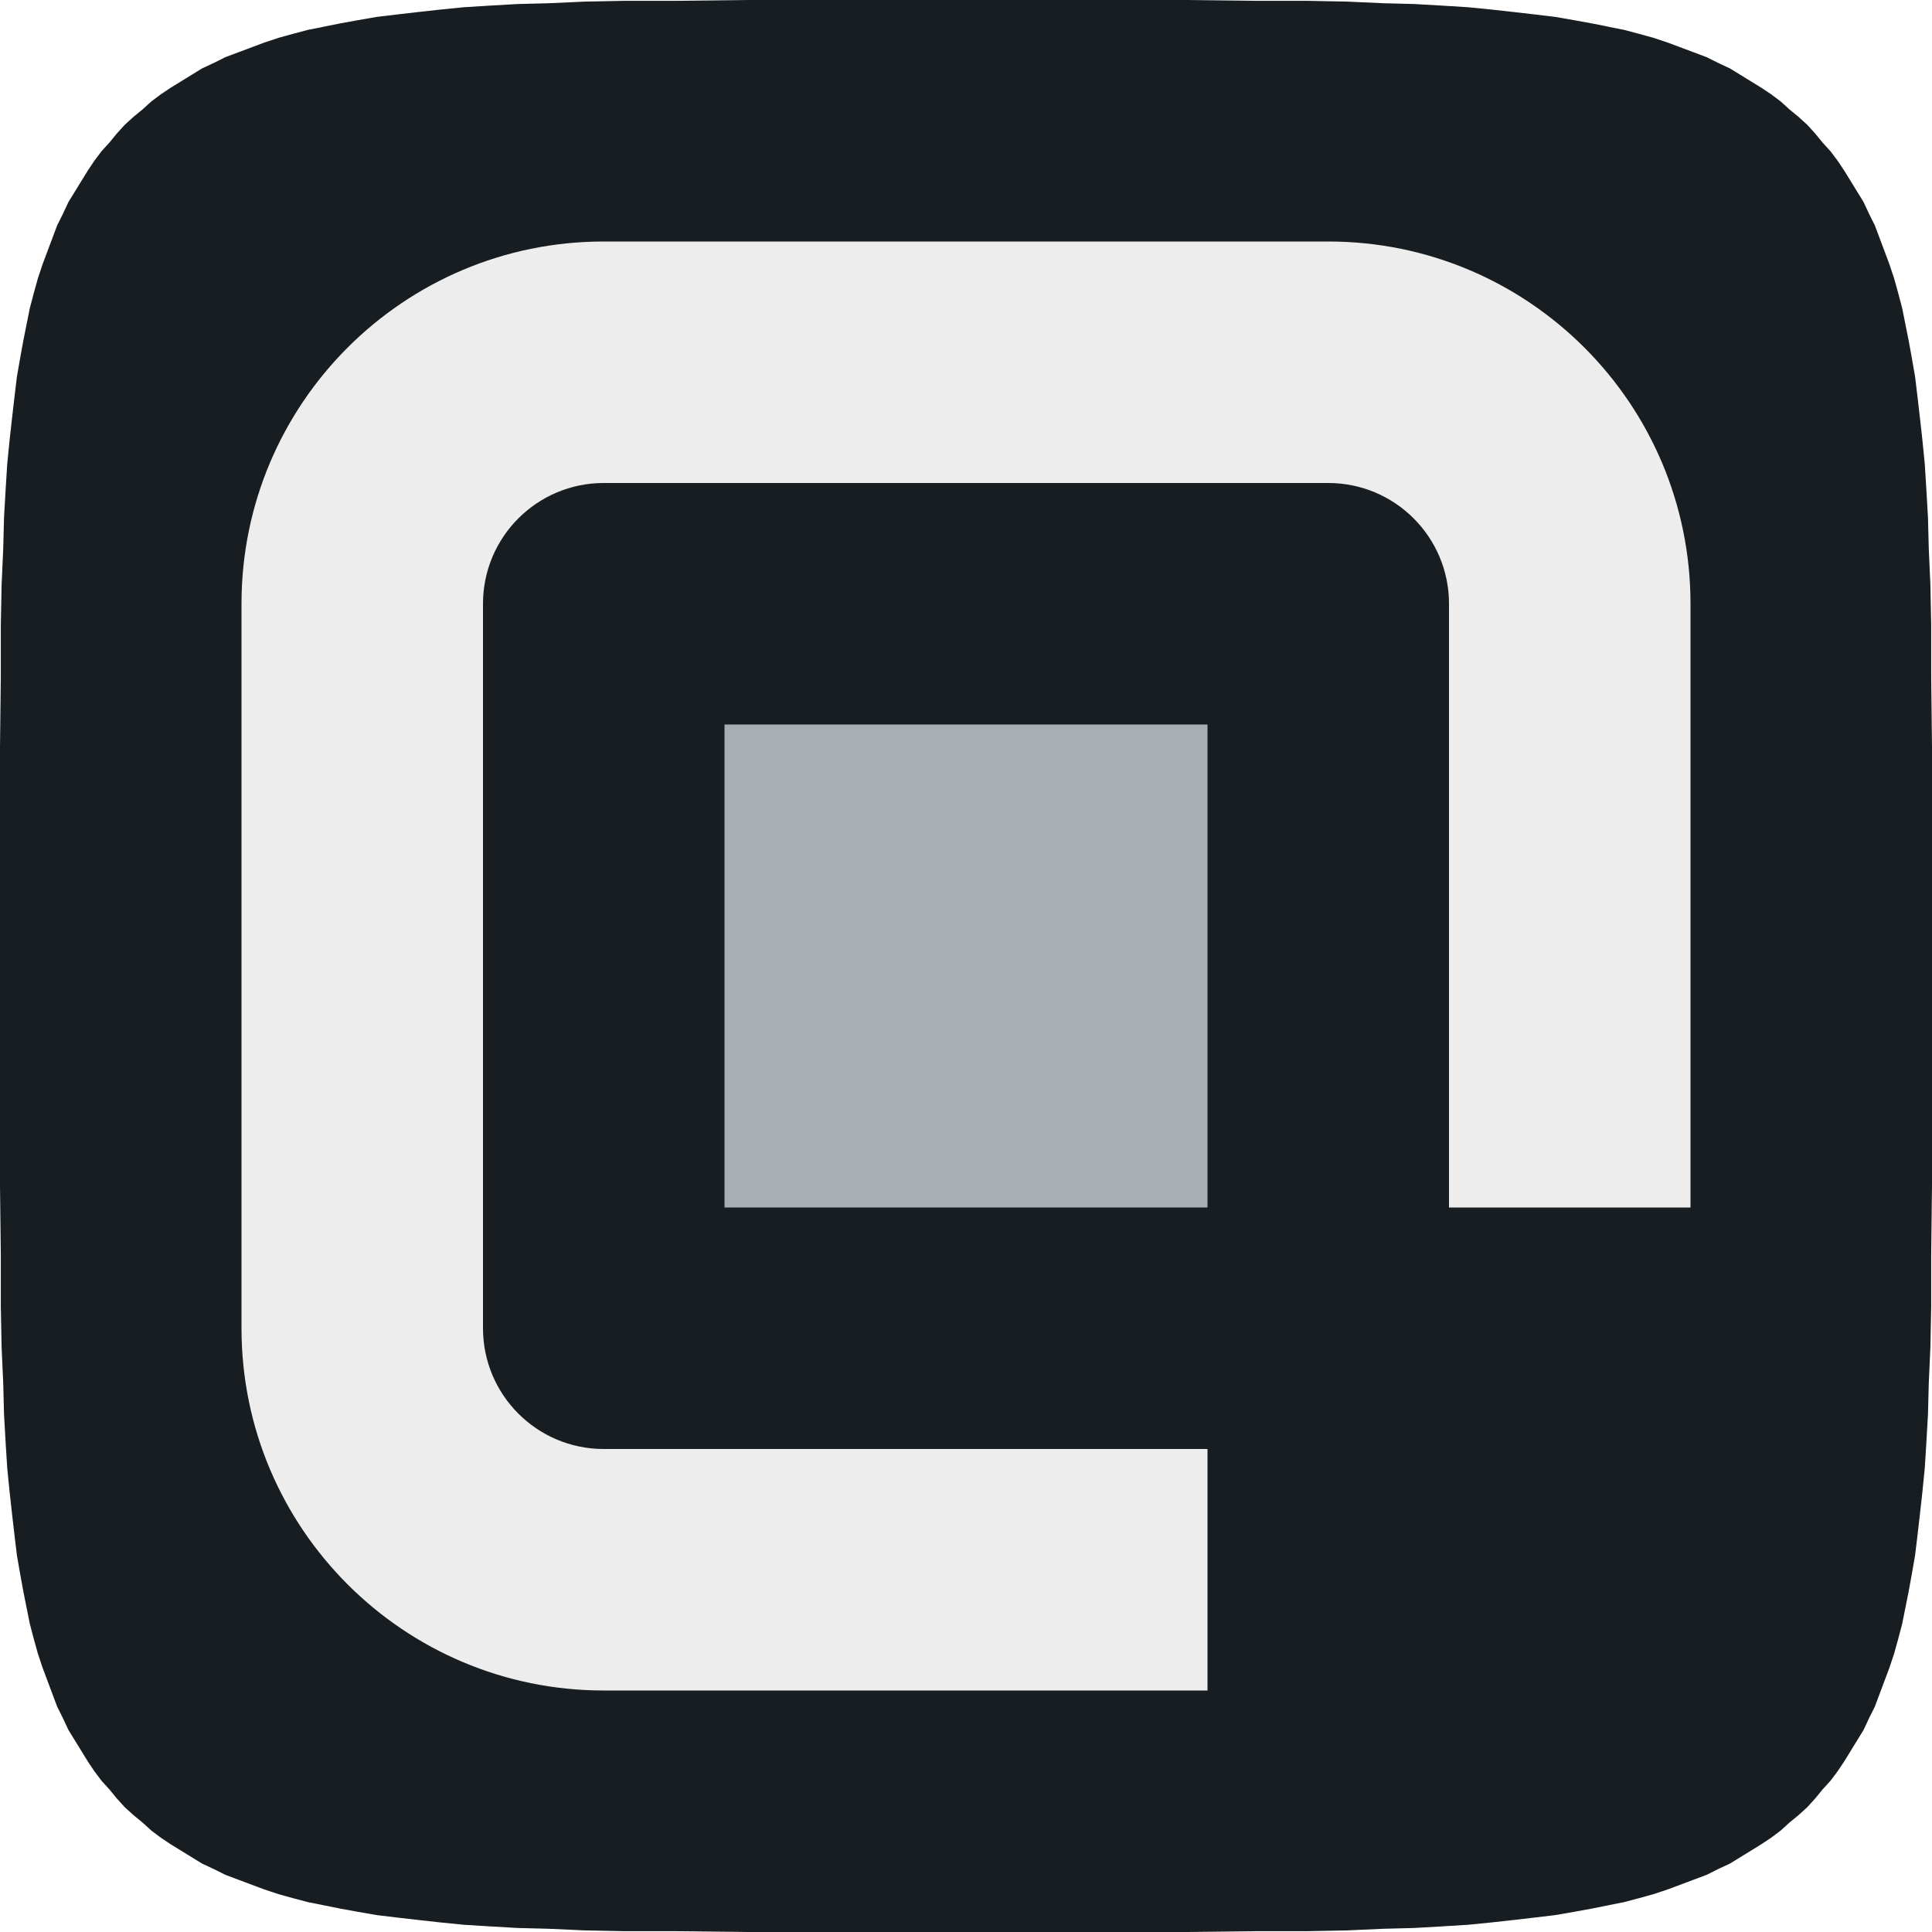
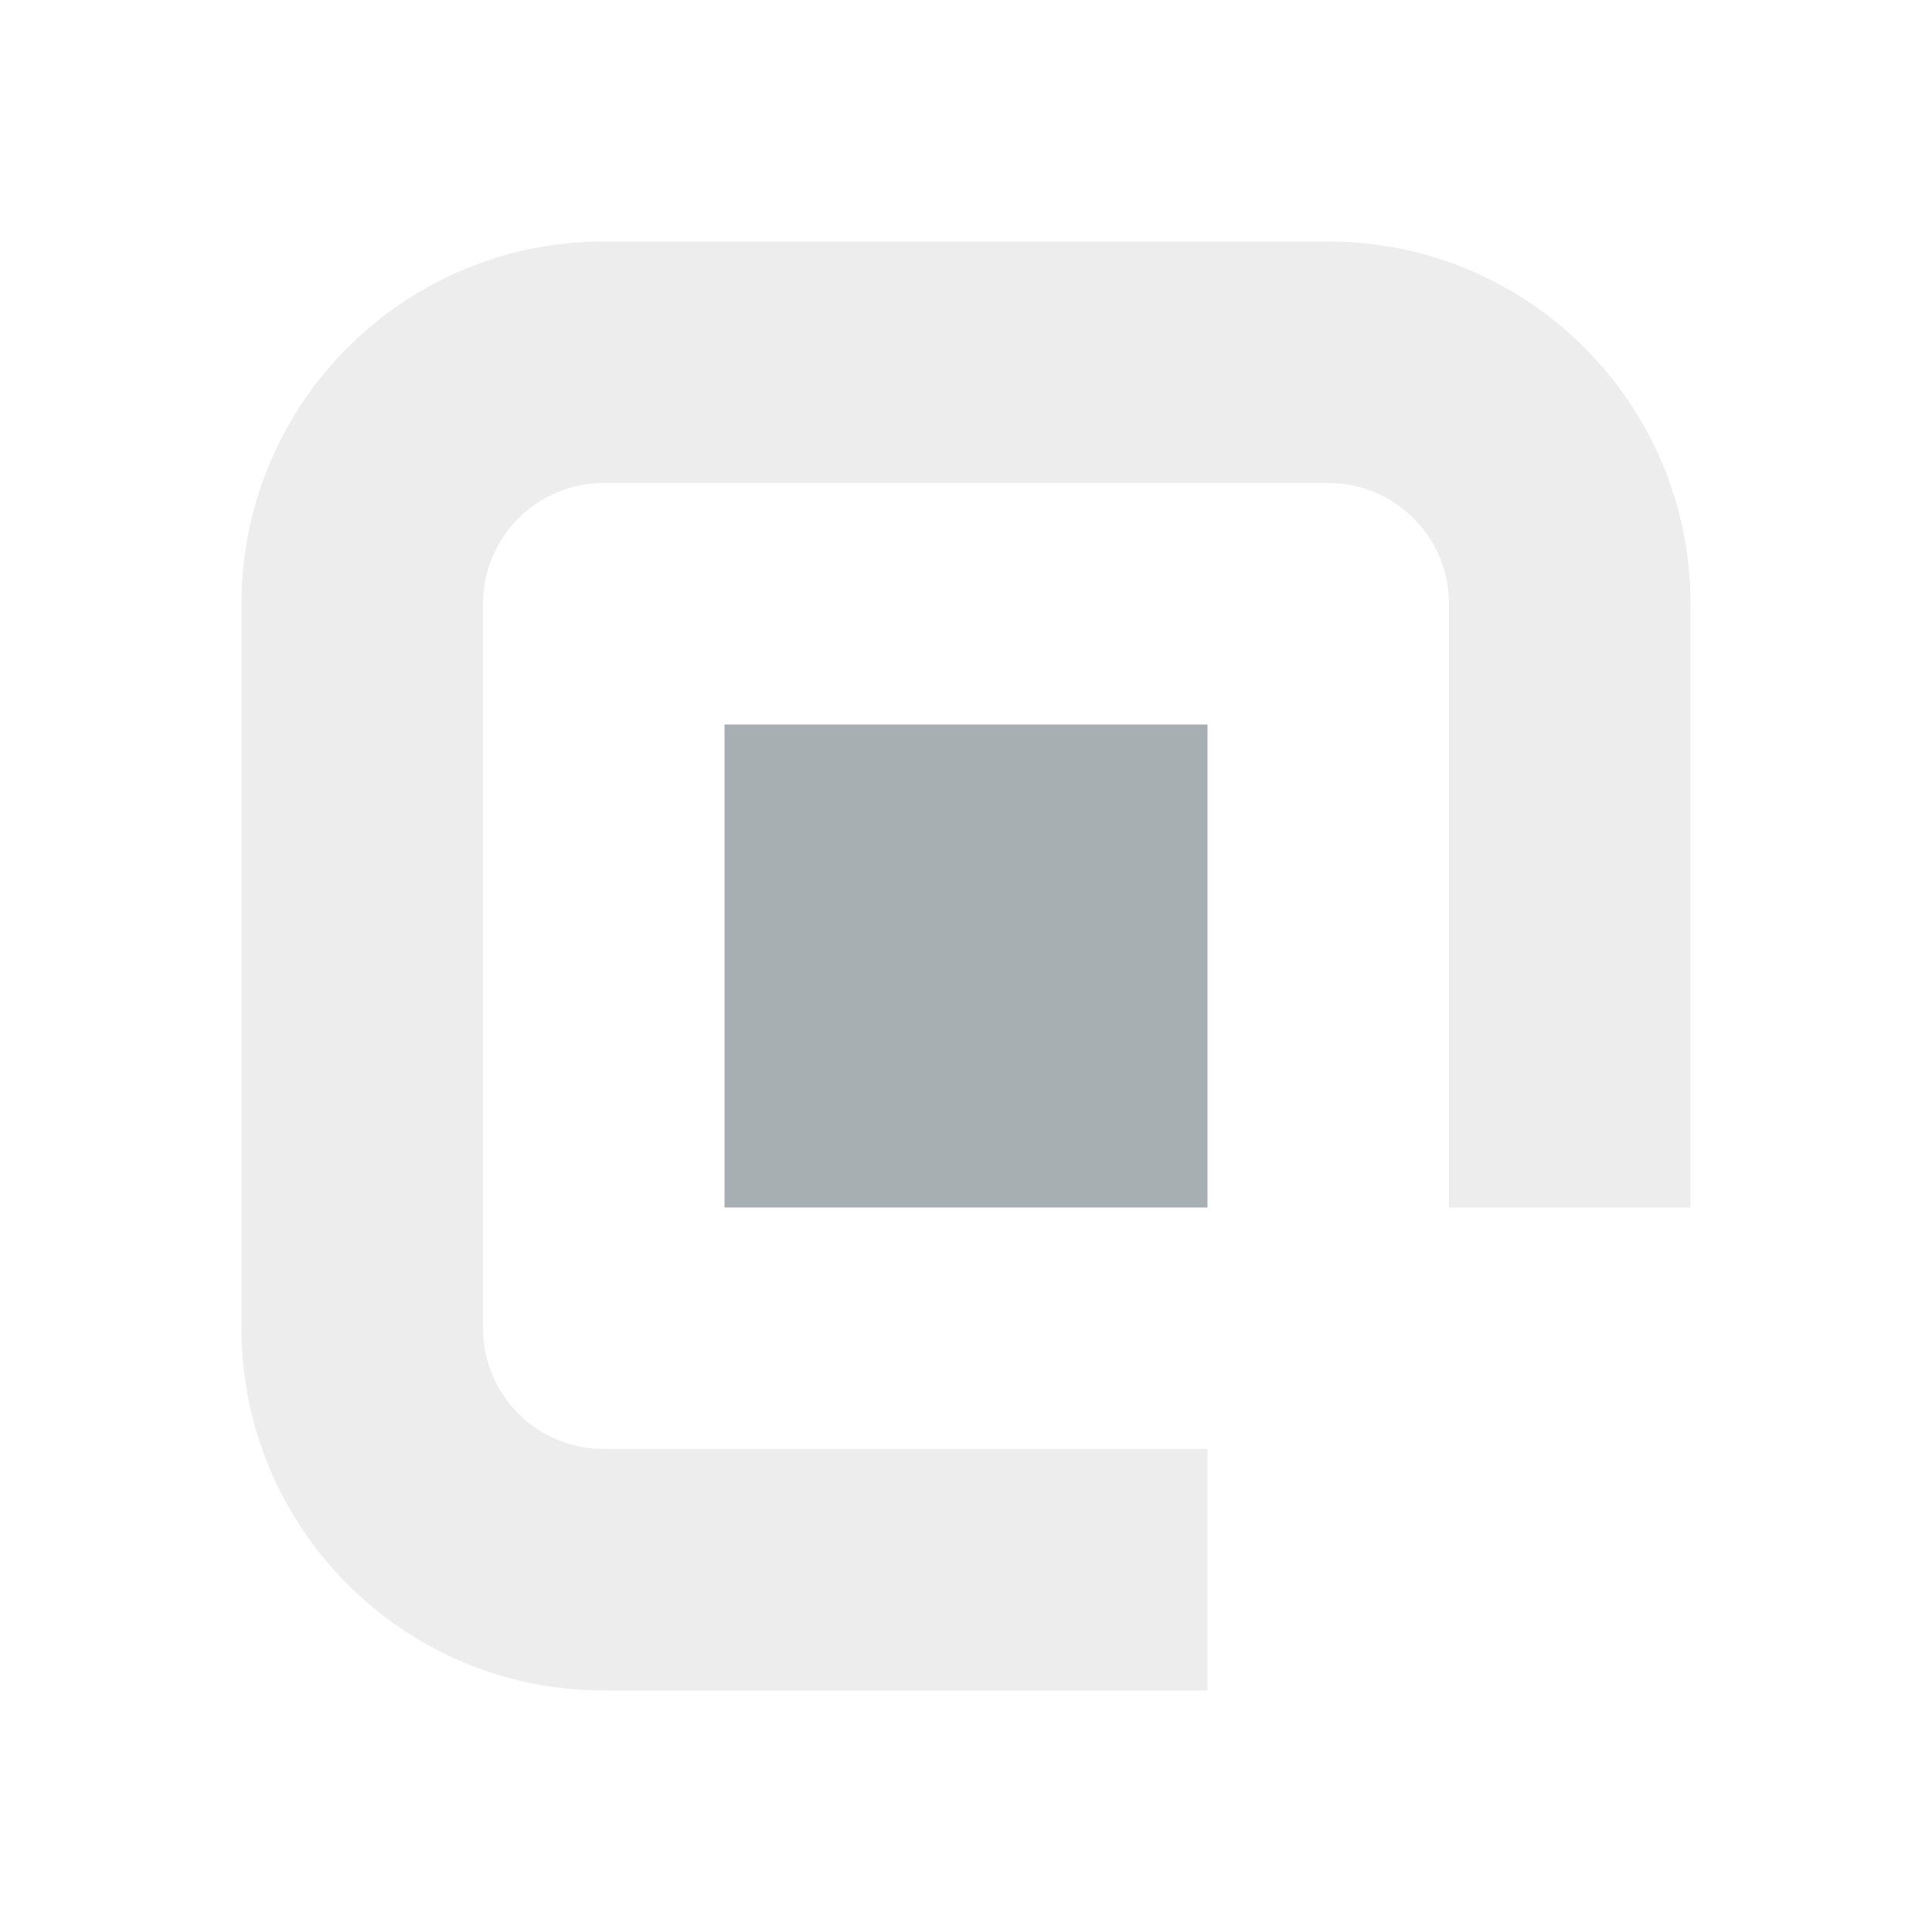
<svg xmlns="http://www.w3.org/2000/svg" width="24" height="24" viewBox="0 0 24 24" role="img" aria-label="Fathom">
-   <path fill="#171d20" d="M24.00 12.00L24.00 14.72L23.99 15.59L23.99 16.23L23.98 16.74L23.96 17.18L23.95 17.57L23.93 17.92L23.91 18.24L23.88 18.54L23.85 18.81L23.82 19.07L23.79 19.32L23.75 19.55L23.71 19.77L23.67 19.97L23.63 20.17L23.58 20.36L23.53 20.54L23.47 20.72L23.41 20.88L23.35 21.04L23.29 21.20L23.22 21.34L23.15 21.49L23.07 21.62L22.99 21.75L22.91 21.88L22.83 22.00L22.74 22.12L22.64 22.23L22.55 22.34L22.45 22.45L22.34 22.55L22.23 22.64L22.12 22.74L22.00 22.83L21.88 22.91L21.75 22.99L21.62 23.07L21.49 23.15L21.34 23.22L21.20 23.29L21.04 23.35L20.88 23.41L20.72 23.47L20.54 23.53L20.36 23.58L20.17 23.63L19.97 23.67L19.77 23.71L19.55 23.75L19.32 23.79L19.07 23.82L18.81 23.85L18.54 23.88L18.24 23.91L17.92 23.93L17.57 23.95L17.18 23.96L16.74 23.98L16.23 23.99L15.59 23.99L14.72 24.00L12.00 24.00L9.28 24.00L8.41 23.99L7.77 23.99L7.26 23.98L6.82 23.96L6.43 23.95L6.08 23.93L5.76 23.91L5.46 23.88L5.19 23.85L4.93 23.82L4.68 23.79L4.45 23.75L4.23 23.71L4.03 23.67L3.83 23.63L3.64 23.58L3.46 23.53L3.28 23.47L3.12 23.41L2.96 23.35L2.80 23.29L2.66 23.22L2.51 23.15L2.38 23.07L2.25 22.99L2.12 22.91L2.00 22.83L1.88 22.74L1.77 22.64L1.66 22.55L1.55 22.45L1.45 22.34L1.36 22.23L1.26 22.12L1.17 22.00L1.09 21.88L1.01 21.75L0.93 21.62L0.85 21.49L0.78 21.34L0.71 21.20L0.65 21.04L0.59 20.88L0.53 20.72L0.47 20.54L0.42 20.36L0.37 20.17L0.33 19.97L0.29 19.77L0.25 19.55L0.21 19.32L0.18 19.07L0.15 18.81L0.12 18.54L0.09 18.24L0.07 17.92L0.05 17.57L0.04 17.18L0.02 16.74L0.01 16.23L0.01 15.59L0.00 14.72L0.00 12.00L0.00 9.28L0.01 8.41L0.01 7.77L0.02 7.26L0.04 6.82L0.05 6.43L0.07 6.08L0.09 5.76L0.12 5.46L0.15 5.19L0.18 4.93L0.21 4.68L0.25 4.45L0.29 4.23L0.33 4.03L0.37 3.83L0.42 3.64L0.47 3.46L0.53 3.28L0.59 3.12L0.65 2.96L0.71 2.80L0.78 2.66L0.85 2.51L0.93 2.38L1.01 2.25L1.09 2.12L1.17 2.00L1.26 1.88L1.36 1.77L1.45 1.66L1.55 1.55L1.66 1.45L1.77 1.36L1.88 1.26L2.00 1.17L2.12 1.09L2.25 1.01L2.38 0.93L2.51 0.85L2.66 0.78L2.80 0.71L2.96 0.65L3.12 0.59L3.28 0.53L3.46 0.47L3.64 0.42L3.83 0.37L4.03 0.33L4.23 0.29L4.45 0.25L4.68 0.21L4.93 0.18L5.19 0.15L5.46 0.12L5.76 0.09L6.08 0.07L6.43 0.05L6.82 0.04L7.26 0.02L7.77 0.01L8.41 0.01L9.28 0.00L12.00 0.00L14.72 0.00L15.59 0.01L16.23 0.01L16.74 0.02L17.18 0.04L17.57 0.05L17.92 0.07L18.24 0.09L18.54 0.12L18.81 0.15L19.07 0.18L19.32 0.21L19.55 0.25L19.77 0.29L19.97 0.33L20.17 0.37L20.36 0.42L20.54 0.47L20.72 0.53L20.88 0.59L21.04 0.65L21.20 0.71L21.34 0.78L21.49 0.85L21.62 0.93L21.75 1.01L21.88 1.09L22.00 1.17L22.12 1.26L22.23 1.36L22.34 1.45L22.45 1.55L22.55 1.66L22.64 1.77L22.74 1.88L22.83 2.00L22.91 2.12L22.99 2.25L23.07 2.38L23.15 2.51L23.22 2.66L23.29 2.80L23.35 2.96L23.41 3.12L23.47 3.28L23.53 3.46L23.58 3.64L23.63 3.83L23.67 4.03L23.71 4.23L23.75 4.45L23.79 4.68L23.82 4.93L23.85 5.19L23.88 5.46L23.91 5.76L23.93 6.08L23.95 6.43L23.96 6.82L23.98 7.26L23.99 7.77L23.99 8.41L24.00 9.28Z" />
  <path fill="#ededed" fill-rule="evenodd" d="M3 7.5A4.5 4.5 0 0 1 7.5 3L16.5 3A4.5 4.5 0 0 1 21 7.5L21 15L18 15L18 7.5A1.5 1.5 0 0 0 16.5 6L7.5 6A1.5 1.5 0 0 0 6 7.5L6 16.5A1.5 1.5 0 0 0 7.5 18L15 18L15 21L7.5 21A4.5 4.5 0 0 1 3 16.5Z" />
  <path fill="#a8afb3" d="M9 9L15 9L15 15L9 15Z" />
</svg>
